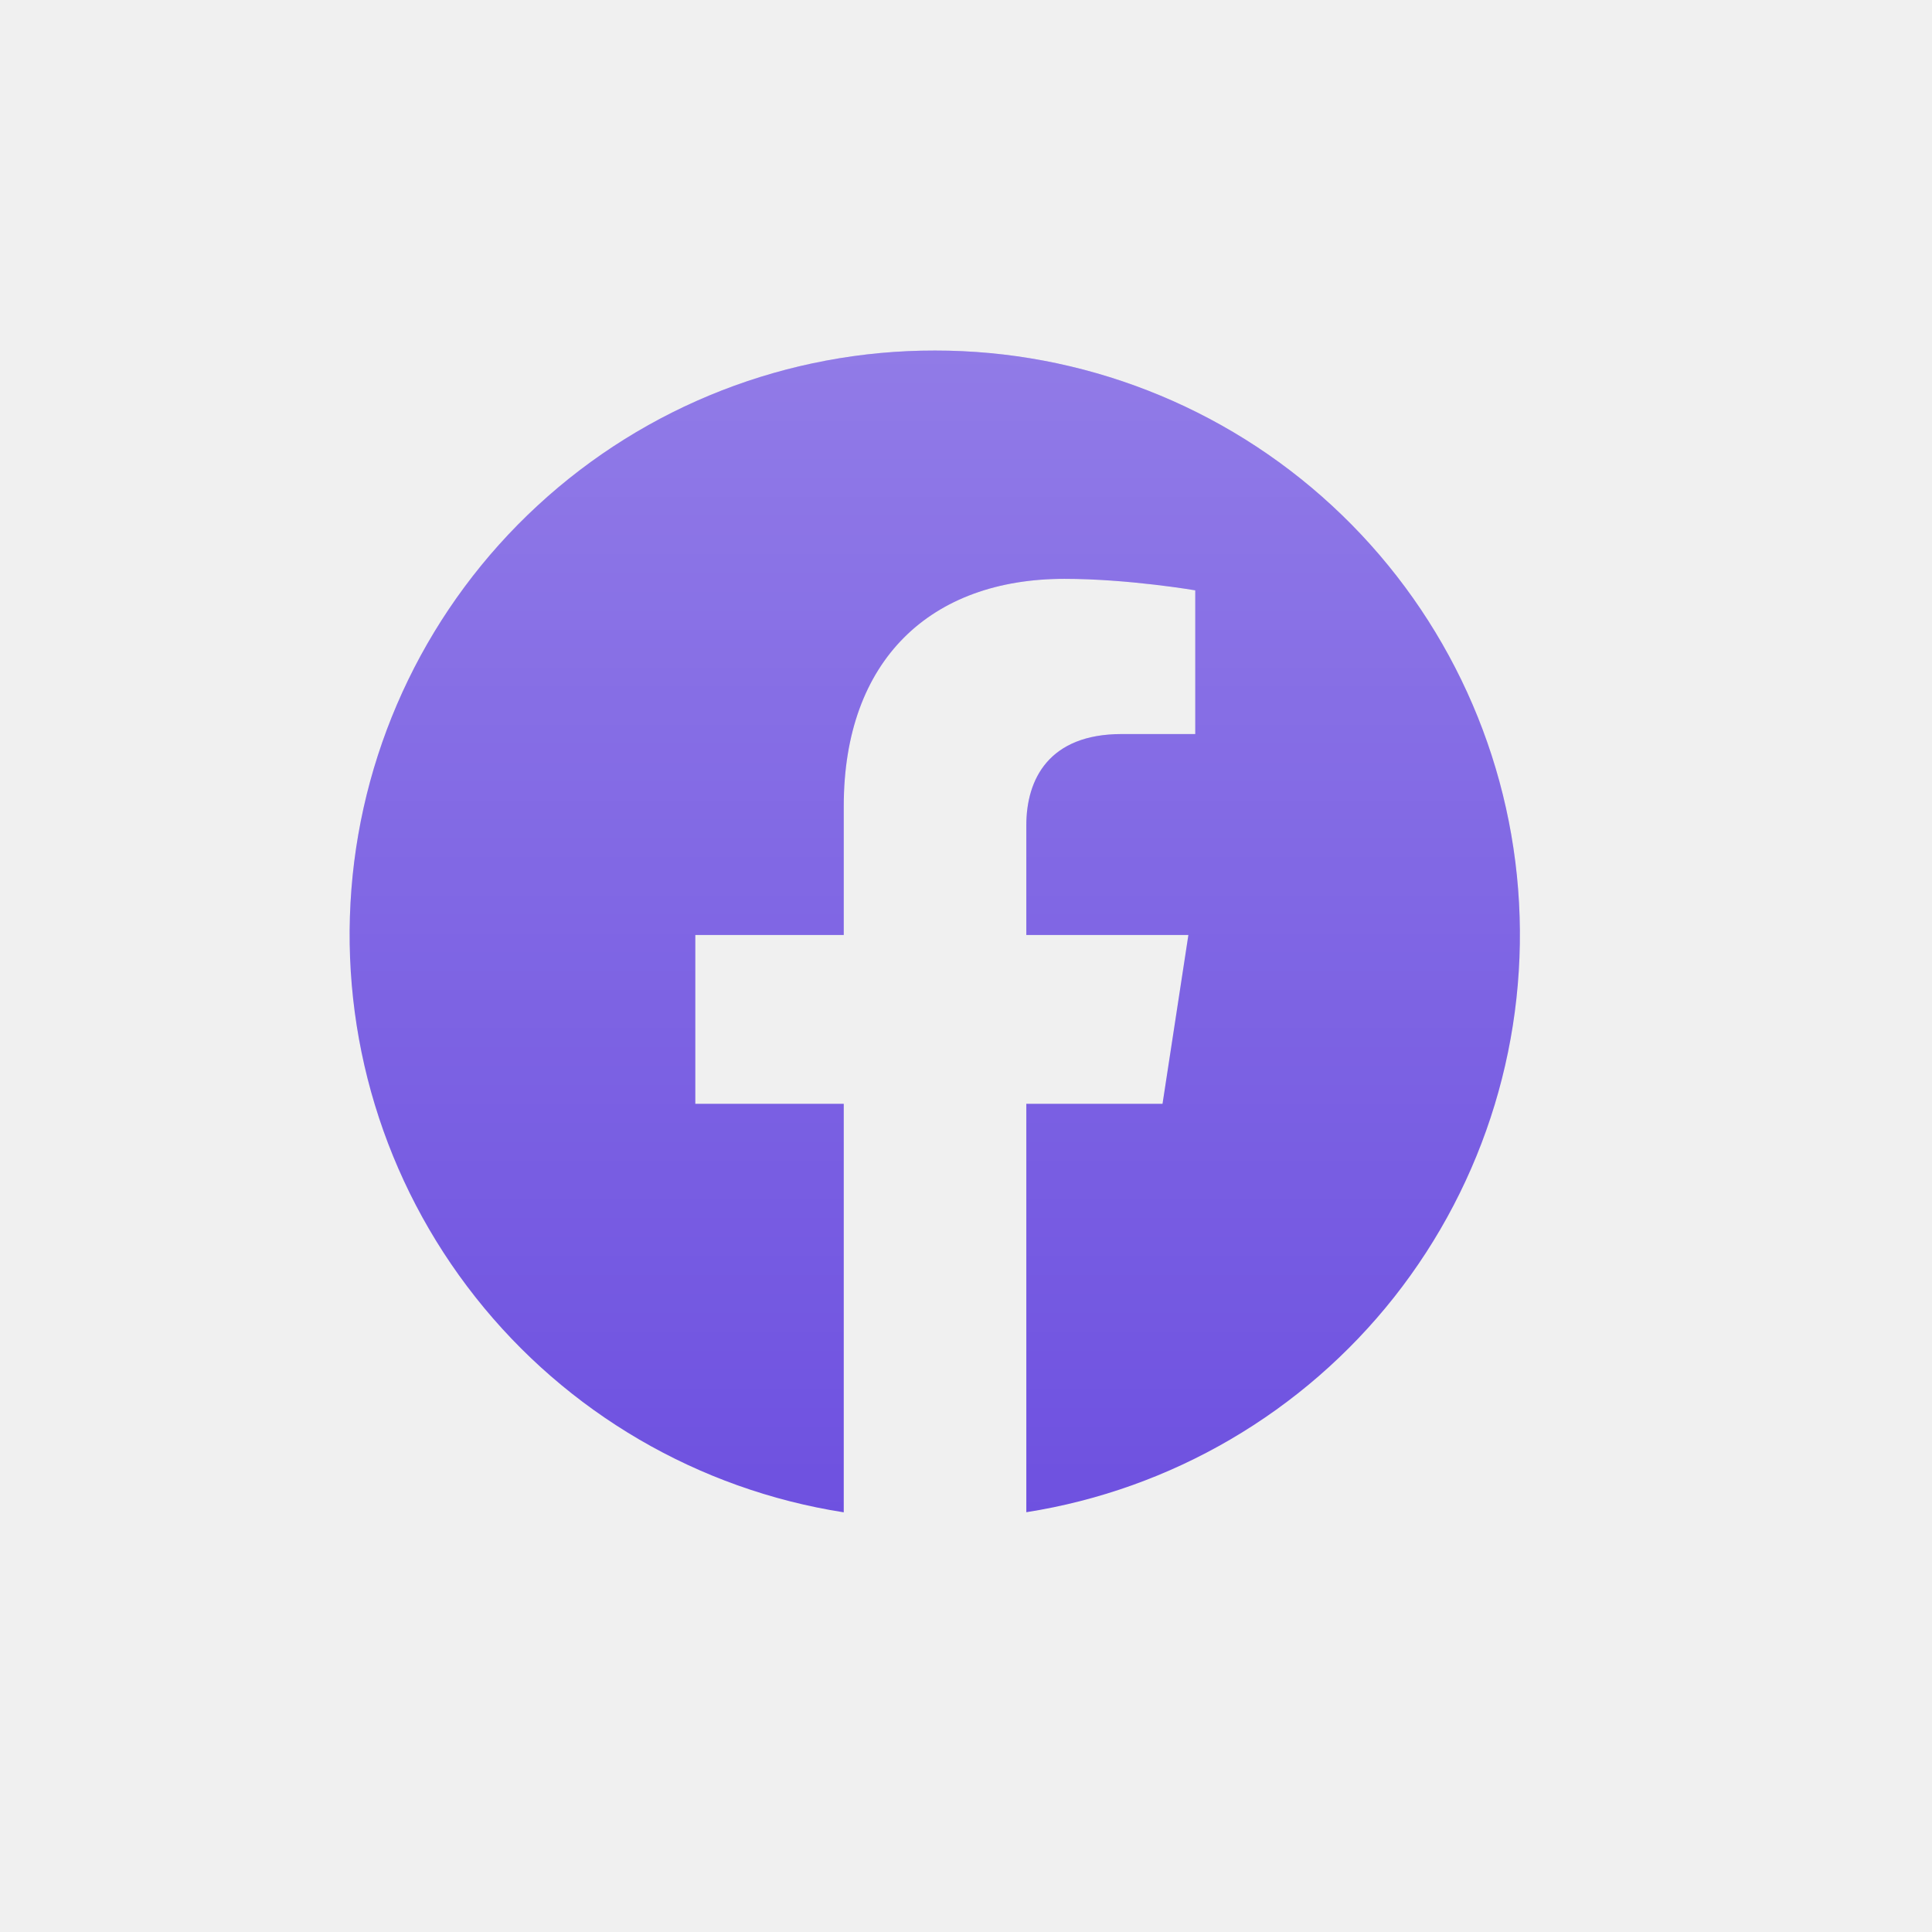
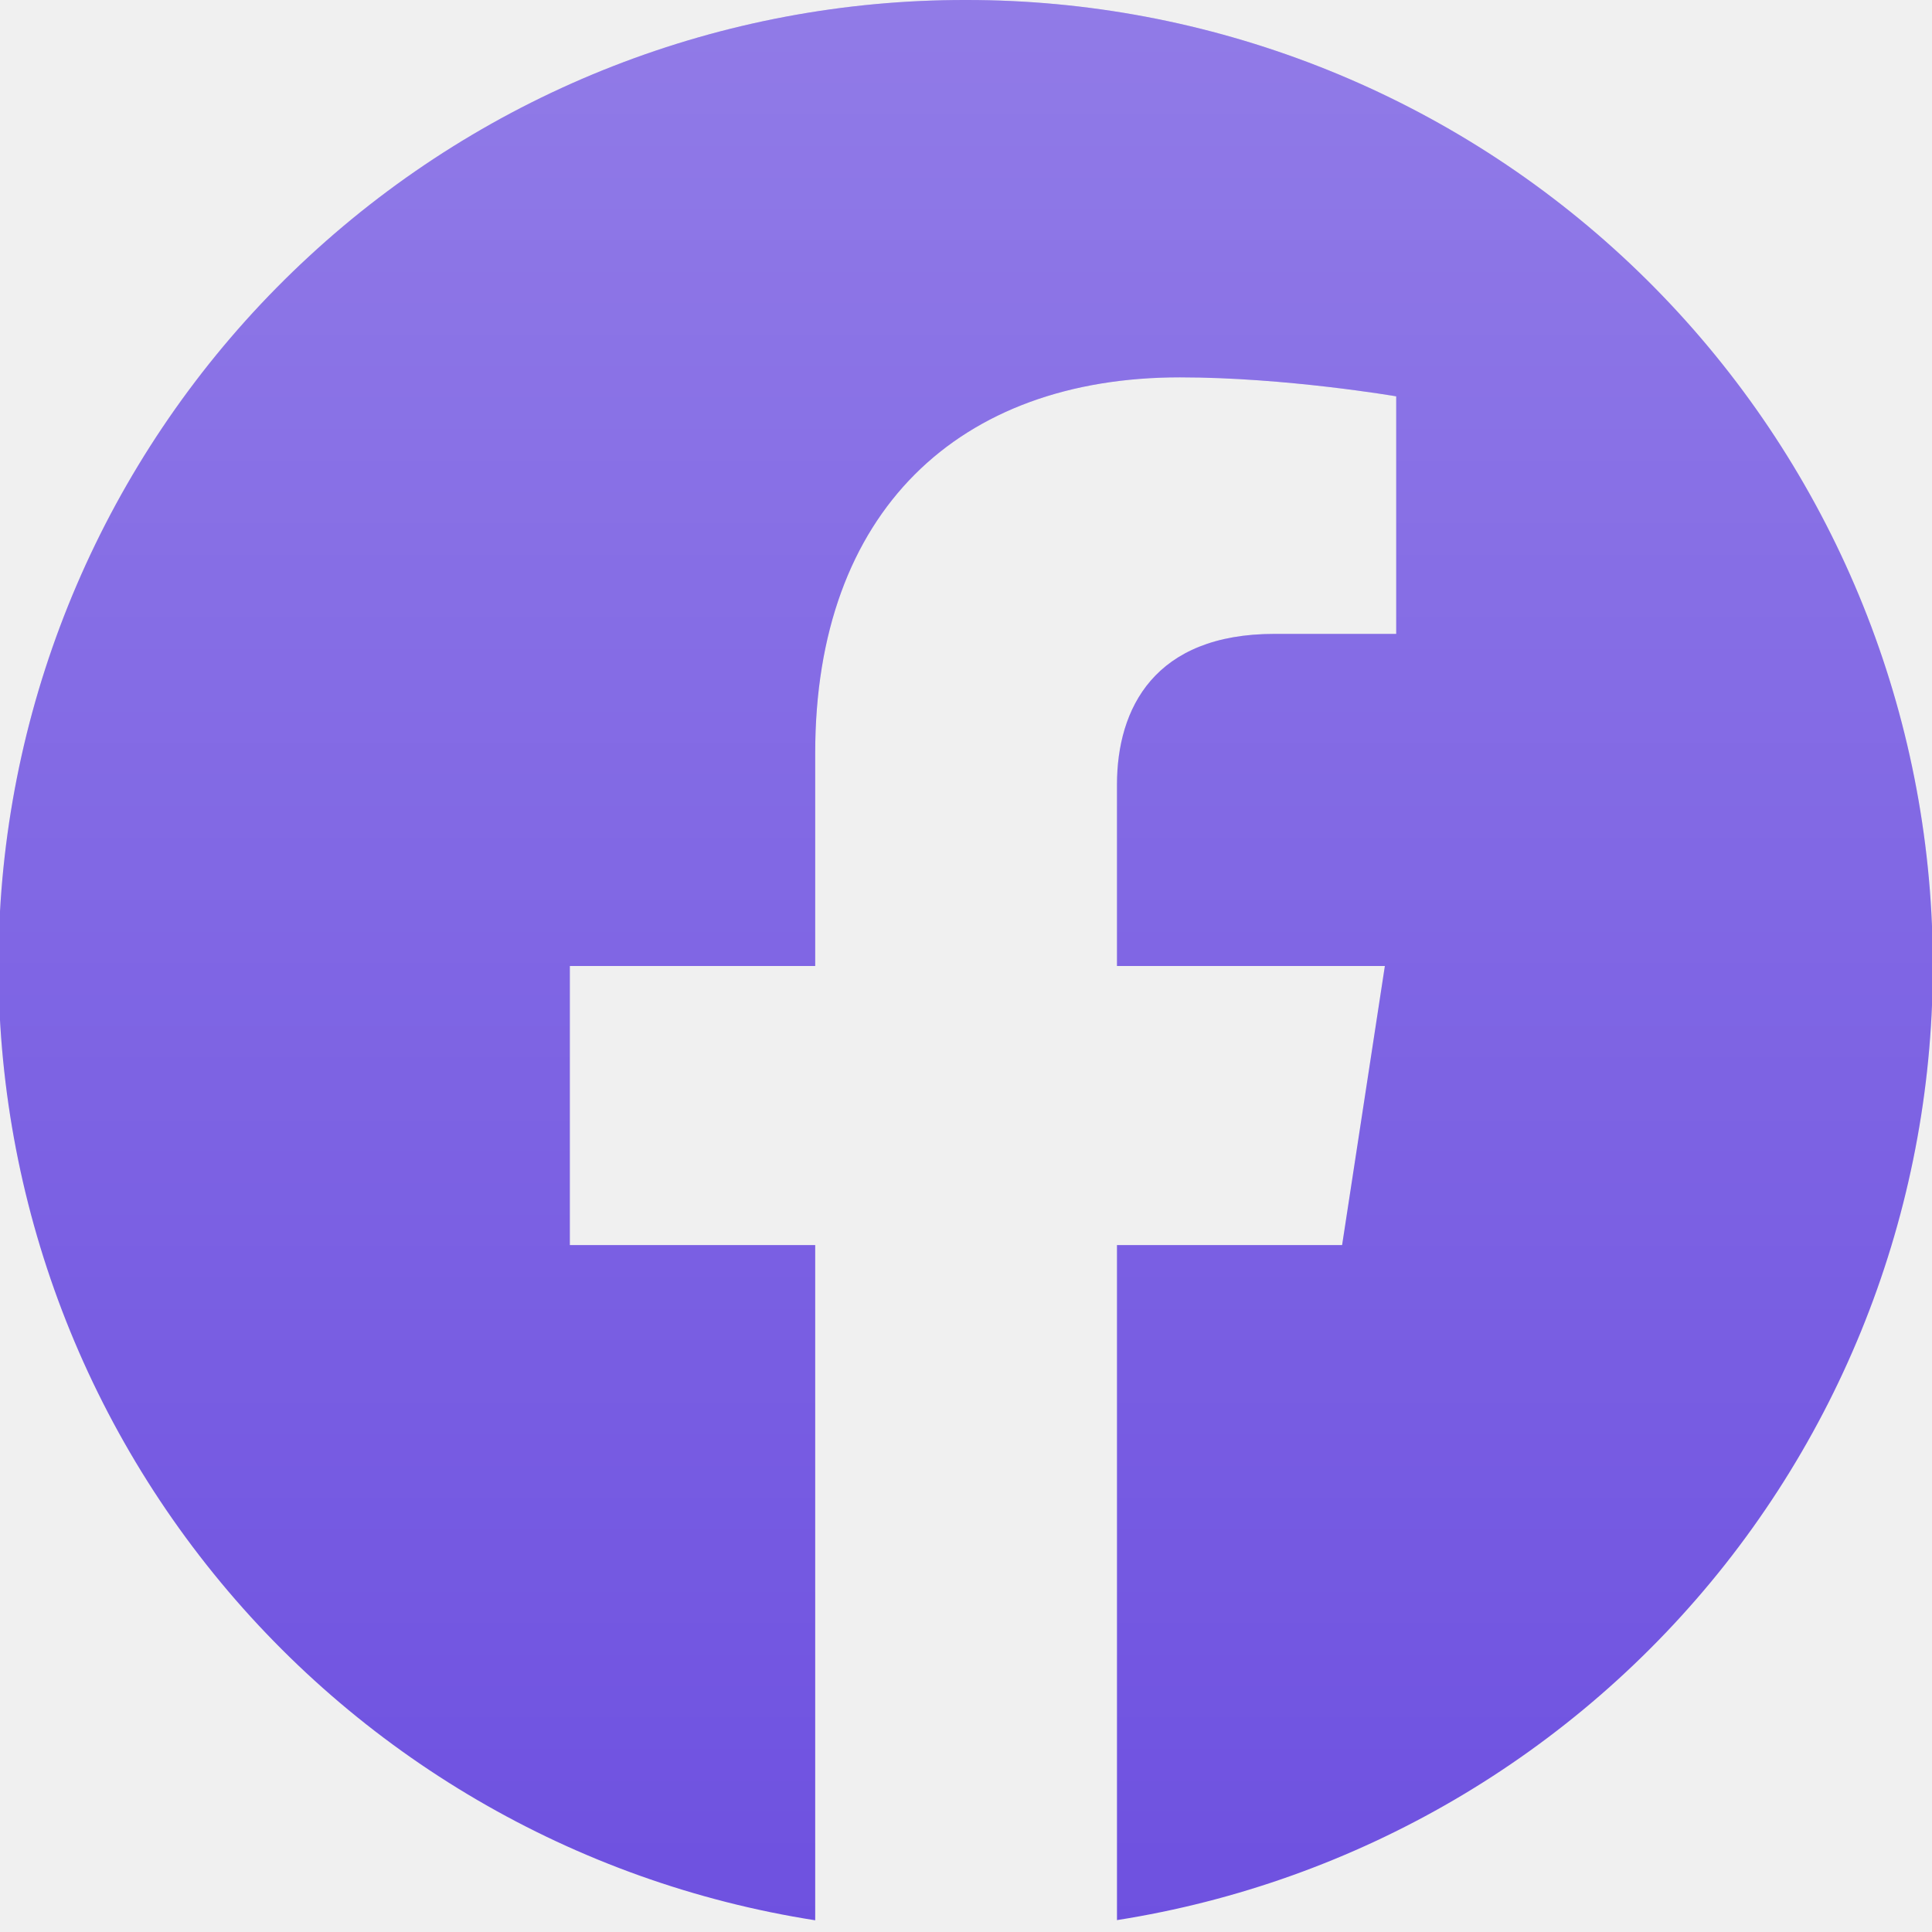
- <svg xmlns="http://www.w3.org/2000/svg" width="18" height="18" viewBox="0 0 18 18" fill="none">
+ <svg xmlns="http://www.w3.org/2000/svg" width="11" height="11" viewBox="3.266 3.266 10.89 10.89" fill="none">
  <g clip-path="url(#clip0_22005_1149)">
    <g clip-path="url(#clip1_22005_1149)">
      <path d="M8.711 3.266C7.339 3.264 6.017 3.779 5.009 4.71C4.001 5.64 3.381 6.917 3.274 8.284C3.167 9.652 3.579 11.009 4.43 12.086C5.28 13.162 6.506 13.878 7.861 14.09V10.284H6.478V8.711H7.861V7.511C7.861 6.147 8.672 5.393 9.917 5.393C10.512 5.393 11.136 5.5 11.136 5.5V6.839H10.45C9.773 6.839 9.562 7.259 9.562 7.689V8.711H11.072L10.831 10.284H9.562V14.089C10.916 13.876 12.14 13.16 12.99 12.084C13.839 11.008 14.251 9.651 14.144 8.284C14.037 6.917 13.417 5.641 12.41 4.711C11.403 3.781 10.082 3.265 8.711 3.266Z" fill="#6E51E0" />
      <path d="M8.711 3.266C7.339 3.264 6.017 3.779 5.009 4.71C4.001 5.64 3.381 6.917 3.274 8.284C3.167 9.652 3.579 11.009 4.43 12.086C5.28 13.162 6.506 13.878 7.861 14.09V10.284H6.478V8.711H7.861V7.511C7.861 6.147 8.672 5.393 9.917 5.393C10.512 5.393 11.136 5.5 11.136 5.5V6.839H10.45C9.773 6.839 9.562 7.259 9.562 7.689V8.711H11.072L10.831 10.284H9.562V14.089C10.916 13.876 12.14 13.16 12.99 12.084C13.839 11.008 14.251 9.651 14.144 8.284C14.037 6.917 13.417 5.641 12.41 4.711C11.403 3.781 10.082 3.265 8.711 3.266Z" fill="url(#paint0_linear_22005_1149)" fill-opacity="0.24" />
    </g>
  </g>
  <defs>
    <linearGradient id="paint0_linear_22005_1149" x1="8.711" y1="3.266" x2="8.711" y2="14.089" gradientUnits="userSpaceOnUse">
      <stop stop-color="white" />
      <stop offset="1" stop-color="white" stop-opacity="0" />
    </linearGradient>
    <clipPath id="clip0_22005_1149">
      <rect width="17.422" height="17.422" fill="white" />
    </clipPath>
    <clipPath id="clip1_22005_1149">
      <rect width="17.422" height="17.422" fill="white" />
    </clipPath>
  </defs>
</svg>
